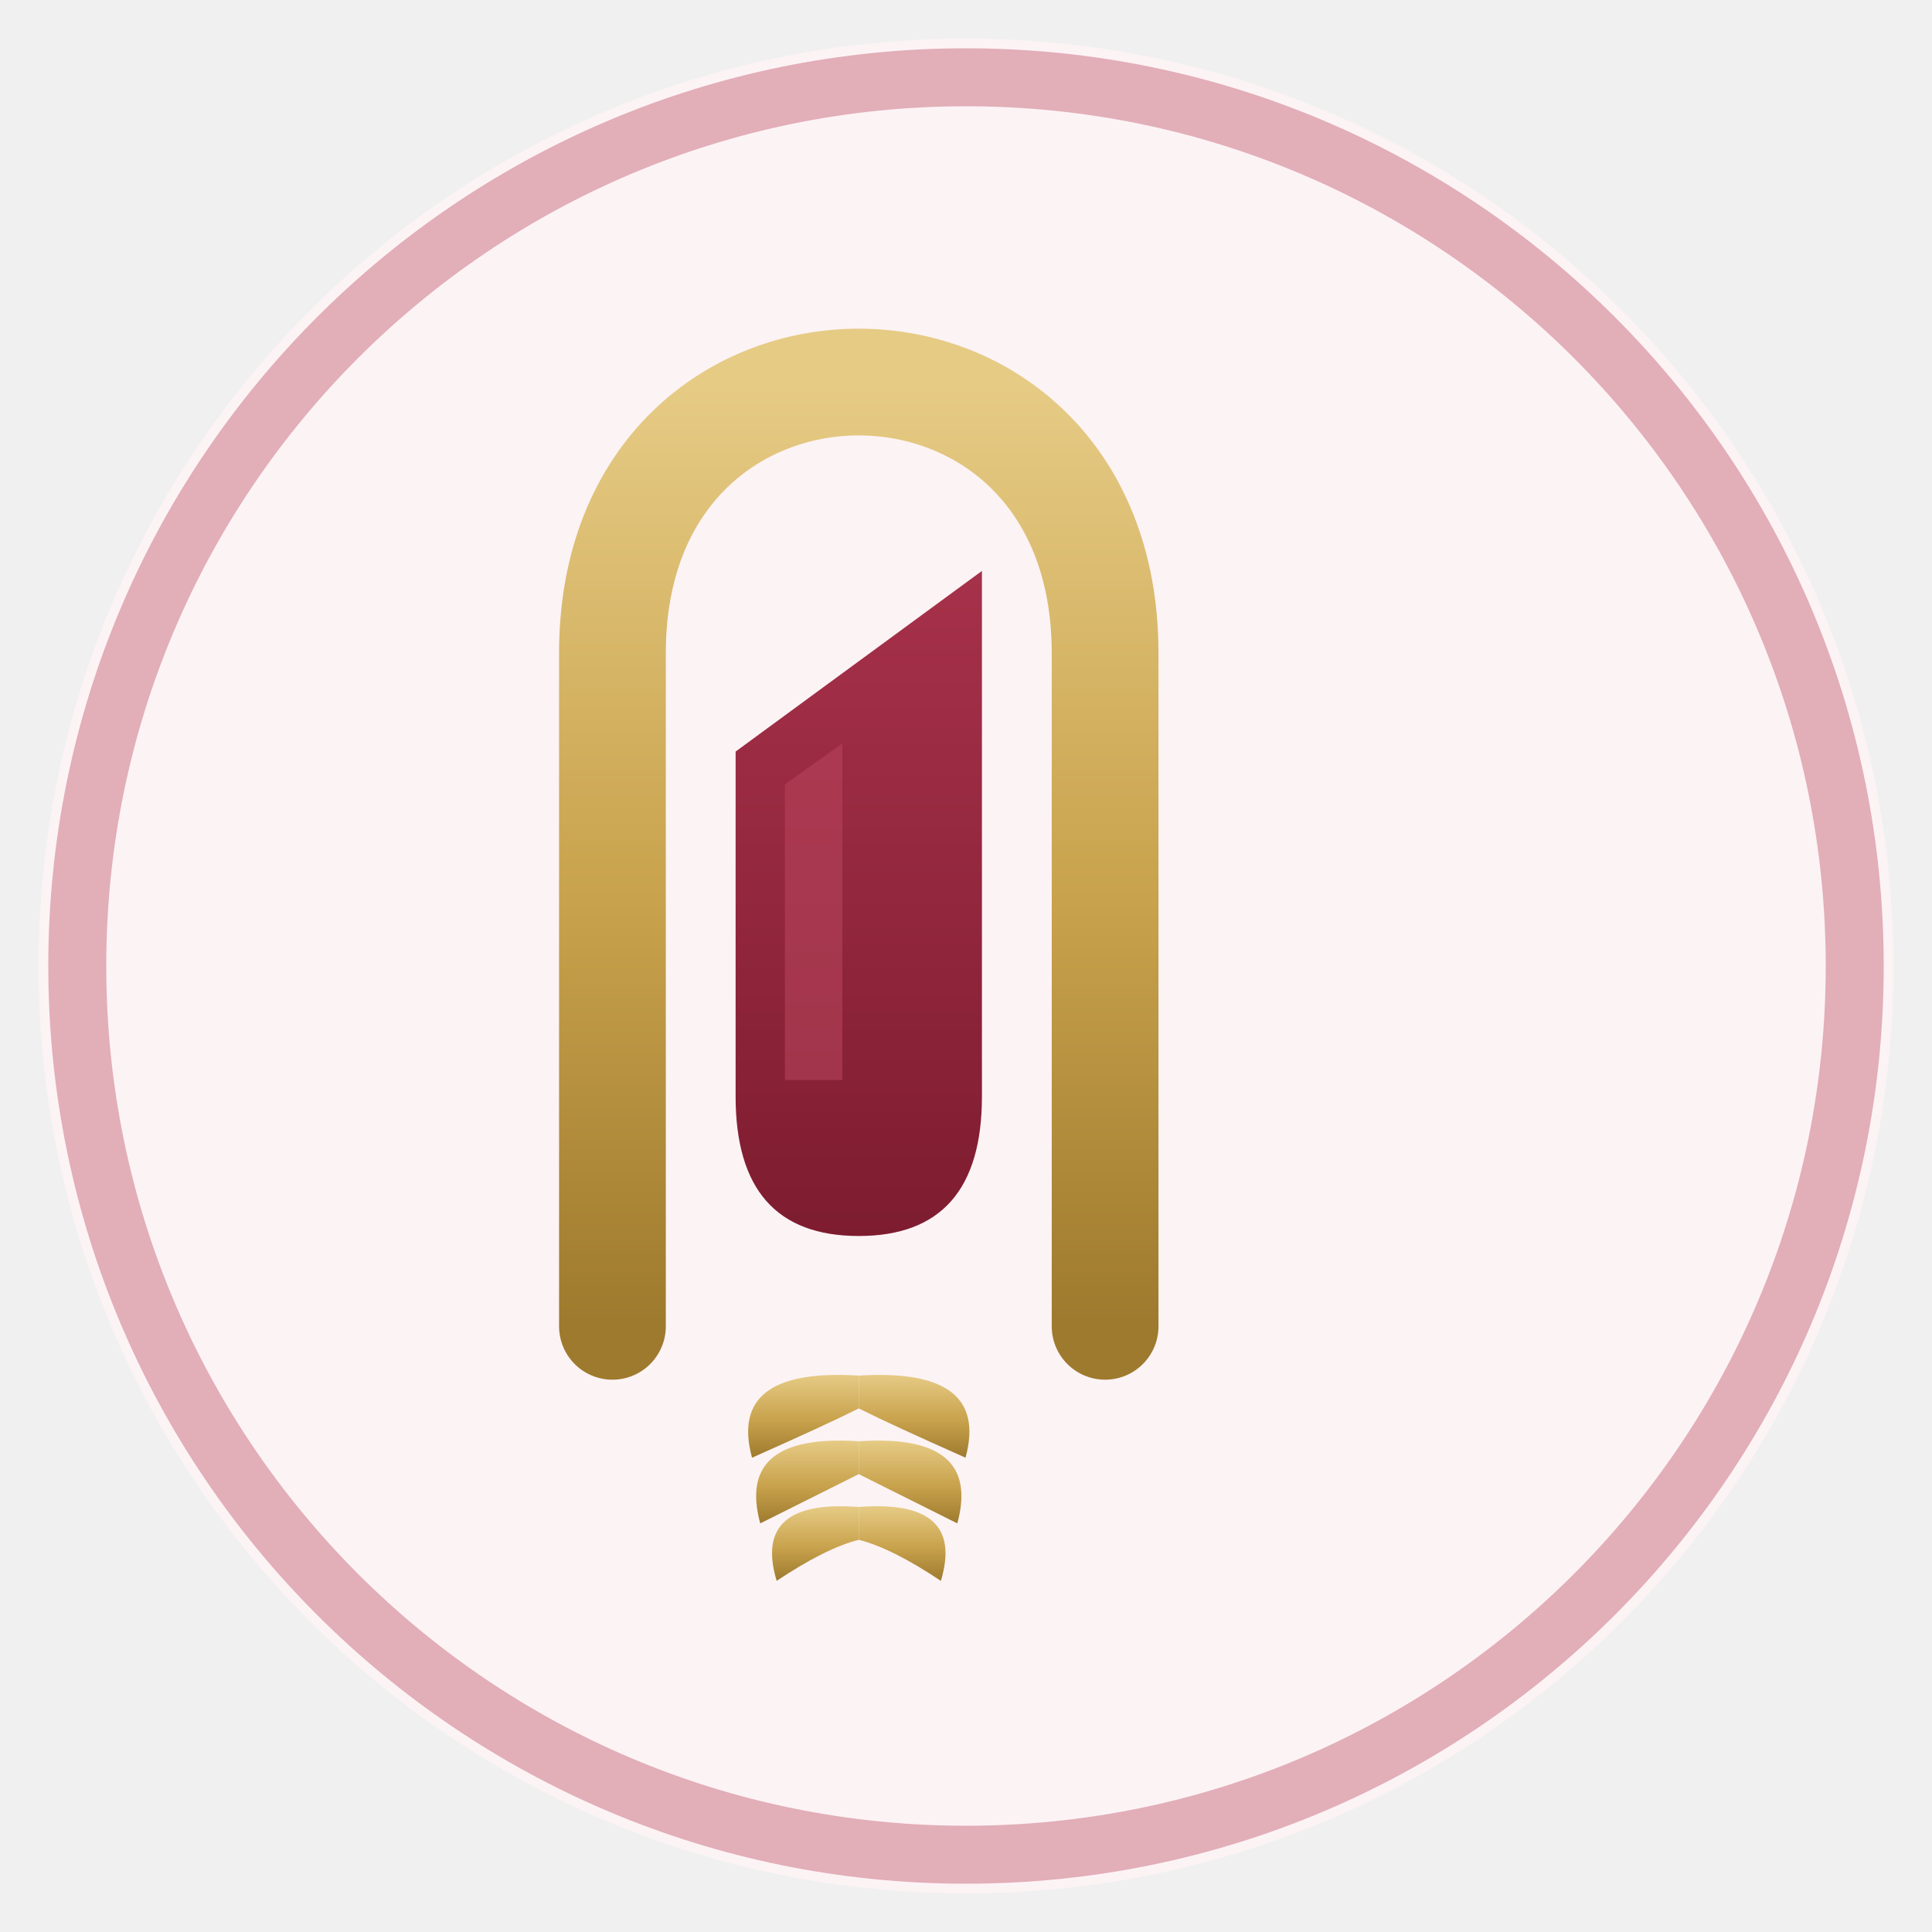
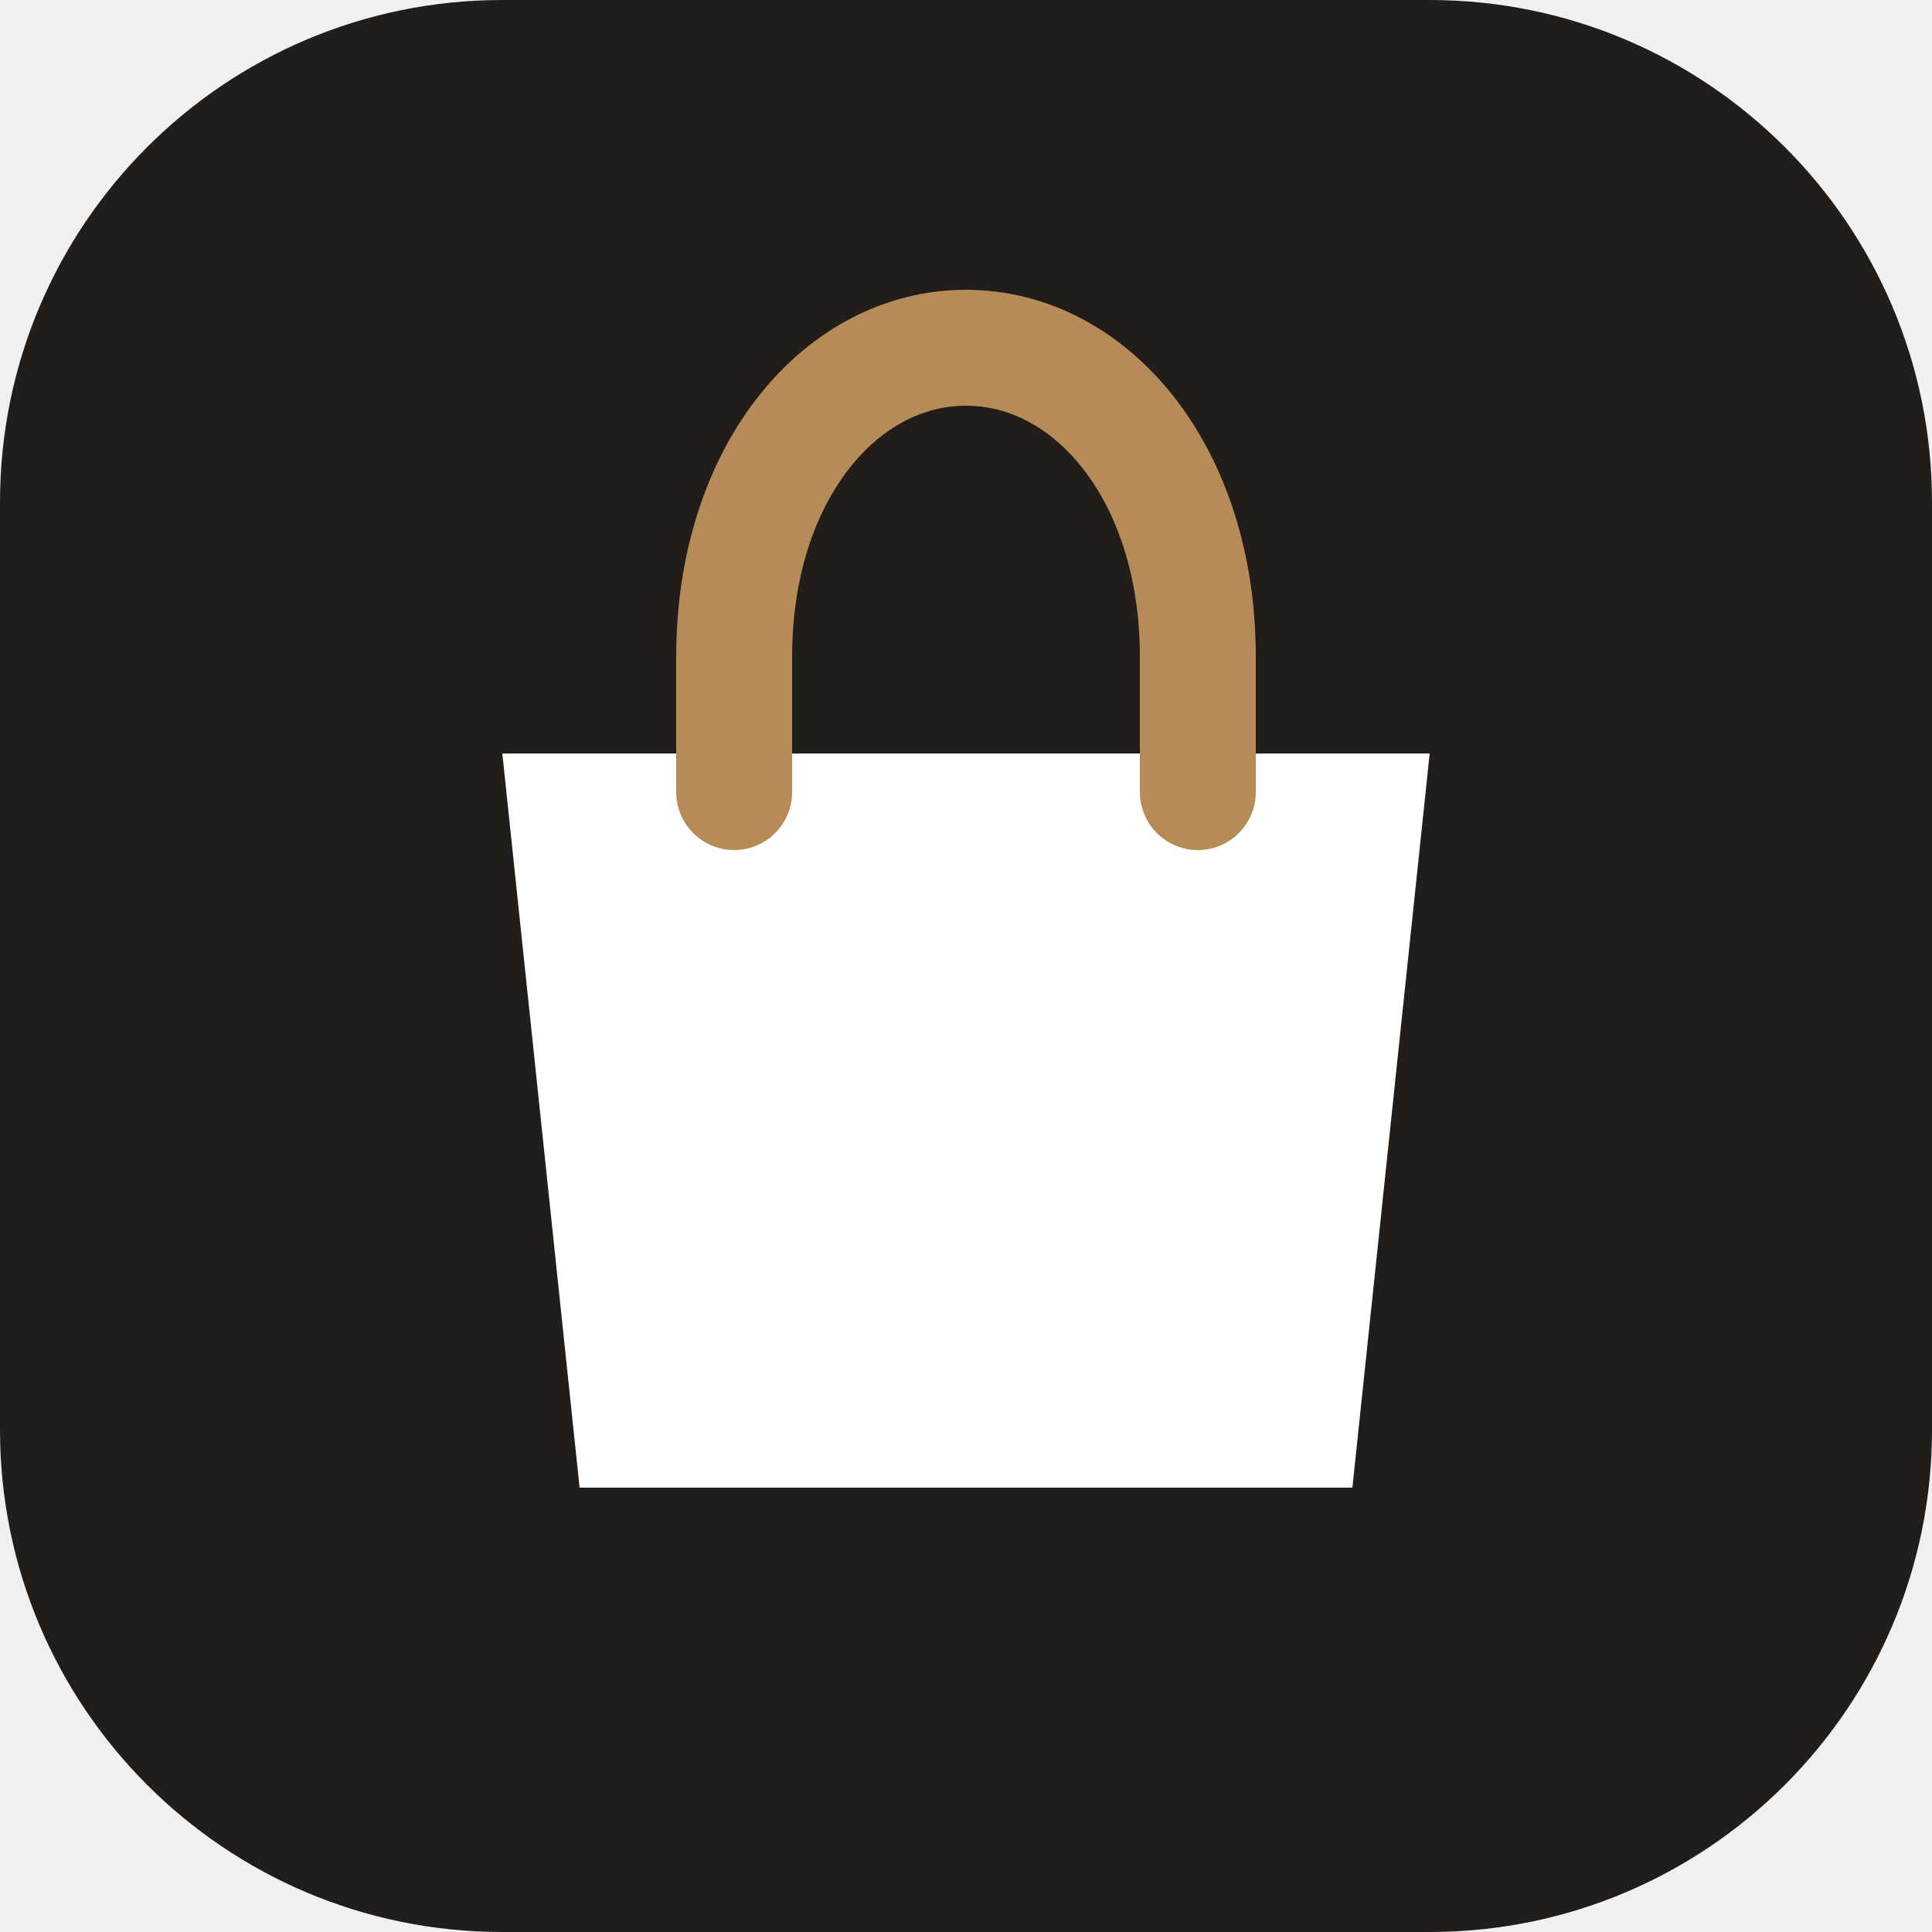
- <svg xmlns="http://www.w3.org/2000/svg" viewBox="0 0 200 200" role="img" aria-label="سعد سنتر">
-   <defs>
-     <linearGradient id="goldB" x1="0" y1="0" x2="0" y2="1">
-       <stop offset="0" stop-color="#E6CB85" />
-       <stop offset="0.55" stop-color="#C8A24C" />
-       <stop offset="1" stop-color="#9E7A2E" />
-     </linearGradient>
-     <linearGradient id="burgB" x1="0" y1="0" x2="0" y2="1">
-       <stop offset="0" stop-color="#A6314A" />
-       <stop offset="1" stop-color="#7E1C2F" />
-     </linearGradient>
-   </defs>
-   <circle cx="100" cy="100" r="96" fill="#FCF3F5" />
-   <circle cx="100" cy="100" r="92" fill="none" stroke="#E2AEB8" stroke-width="6" />
-   <g transform="translate(20.9,-14) scale(0.85)">
-     <path d="M50 178 L50 96 C50 52 110 52 110 96 L110 178" fill="none" stroke="url(#goldB)" stroke-width="13" stroke-linecap="round" />
-     <path d="M65 150 L65 108 L95 86 L95 150 Q95 167 80 167 Q65 167 65 150 Z" fill="url(#burgB)" />
-     <path d="M71 148 L71 112 L78 107 L78 148 Z" fill="#B8455C" opacity="0.55" />
-     <path d="M80 180 C80 192 80 200 80 208" fill="none" stroke="url(#goldB)" stroke-width="3.5" stroke-linecap="round" />
-     <g fill="url(#goldB)">
-       <path d="M80 184 Q96 183 93 194 Q84 190 80 188 Z" />
-       <path d="M80 184 Q64 183 67 194 Q76 190 80 188 Z" />
-       <path d="M80 192 Q95 191 92 202 Q84 198 80 196 Z" />
-       <path d="M80 192 Q65 191 68 202 Q76 198 80 196 Z" />
-       <path d="M80 200 Q93 199 90 209 Q84 205 80 204 Z" />
-       <path d="M80 200 Q67 199 70 209 Q76 205 80 204 Z" />
-     </g>
-   </g>
+ <svg xmlns="http://www.w3.org/2000/svg" viewBox="0 0 200 200" role="img" aria-label="Store icon">
+   <rect width="200" height="200" rx="52" fill="#201d1b" />
+   <path d="M52 78h96l-8 76H60l-8-76Z" fill="#fff" />
+   <path d="M76 82V68c0-19 11-32 24-32s24 13 24 32v14" fill="none" stroke="#b78b58" stroke-width="12" stroke-linecap="round" />
</svg>
